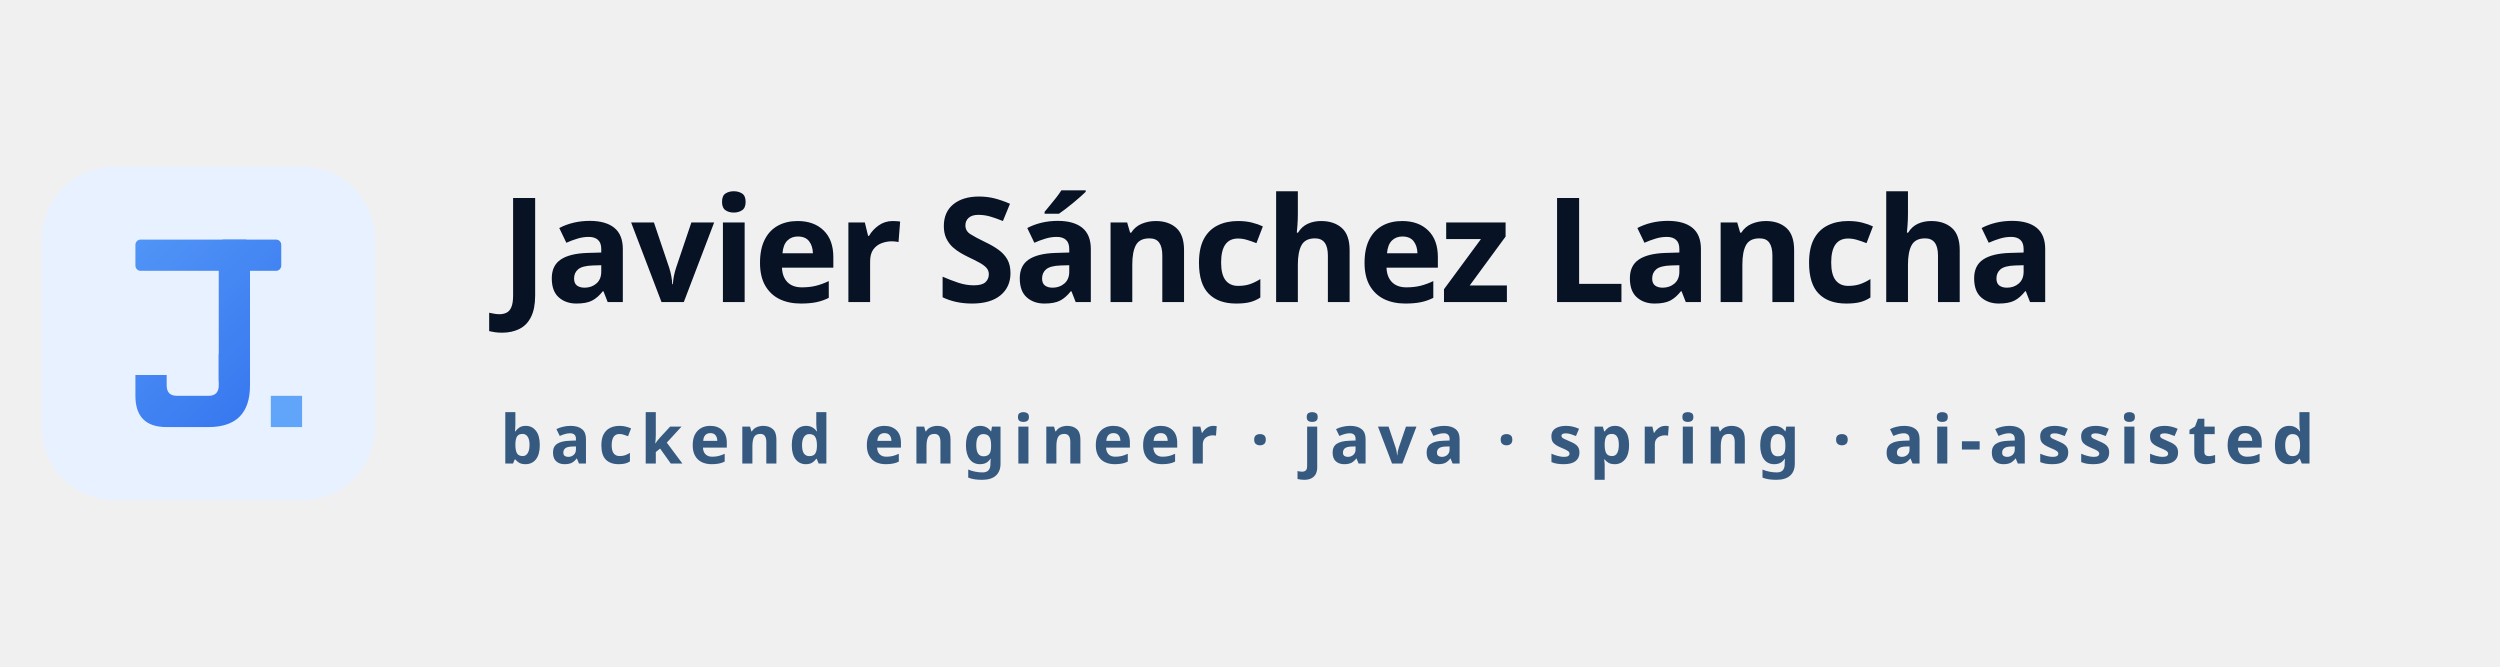
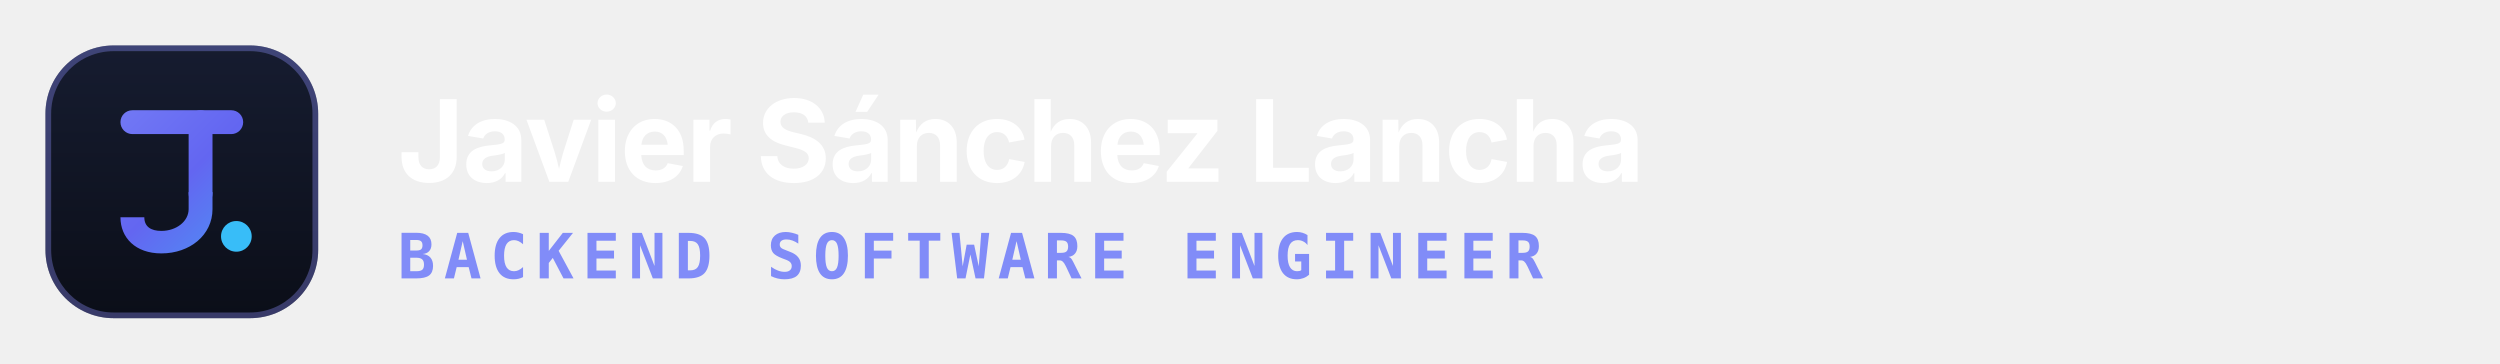
- <svg xmlns="http://www.w3.org/2000/svg" viewBox="0 0 480 128" width="960" height="256">
+ <svg xmlns="http://www.w3.org/2000/svg" viewBox="0 0 440 64" width="880" height="128" fill="none">
  <defs>
-     <linearGradient id="g" x1="0" y1="0" x2="64" y2="64" gradientUnits="userSpaceOnUse">
-       <stop offset="0" stop-color="#60a5fa" />
-       <stop offset="1" stop-color="#2563eb" />
+     <linearGradient id="brand-grad" x1="0" y1="0" x2="48" y2="48" gradientUnits="userSpaceOnUse">
+       <stop offset="0%" stop-color="#818cf8" />
+       <stop offset="50%" stop-color="#6366f1" />
+       <stop offset="100%" stop-color="#38bdf8" />
+     </linearGradient>
+     <linearGradient id="badge-bg" x1="0" y1="0" x2="0" y2="48" gradientUnits="userSpaceOnUse">
+       <stop offset="0%" stop-color="#161c30" />
+       <stop offset="100%" stop-color="#0b0e18" />
    </linearGradient>
  </defs>
-   <g transform="translate(8 32)">
-     <rect width="64" height="64" rx="14" fill="#e8f1ff" />
-     <rect x="18" y="14" width="28" height="6" rx="1" fill="url(#g)" />
-     <rect x="34" y="14" width="6" height="28" rx="1" fill="url(#g)" />
-     <path d="M40 36 L40 42 Q40 50 32 50 L24 50 Q18 50 18 44 L18 40 L24 40 L24 42 Q24 44 26 44 L32 44 Q34 44 34 42 L34 36 Z" fill="url(#g)" />
-     <rect x="44" y="44" width="6" height="6" fill="#60a5fa" />
+   <g transform="translate(8, 8)">
+     <rect width="48" height="48" rx="12" fill="url(#badge-bg)" />
+     <rect x="0.5" y="0.5" width="47" height="47" rx="11.5" stroke="rgba(255,255,255,0.12)" stroke-width="1" />
+     <rect x="0.5" y="0.5" width="47" height="47" rx="11.5" stroke="rgba(99,102,241,0.28)" stroke-width="1" />
+     <rect x="13.2" y="11.4" width="21.6" height="4.2" rx="2.1" fill="url(#brand-grad)" />
+     <rect x="25.2" y="11.4" width="4.2" height="16.8" rx="2.1" fill="url(#brand-grad)" />
+     <path d="M29.4 25.8V28.8C29.4 33.36 25.44 36.6 20.4 36.6C15.84 36.6 13.2 33.84 13.2 30.24H17.4C17.4 31.92 18.6 32.64 20.4 32.64C23.04 32.64 25.2 30.96 25.2 28.8V25.8H29.4Z" fill="url(#brand-grad)" />
+     <circle cx="33.6" cy="33.6" r="2.7" fill="#38bdf8" />
  </g>
-   <g font-family="'Manrope Variable', 'Manrope', ui-sans-serif, system-ui" fill="#071225">
-     <text x="96" y="58" font-size="28" font-weight="800" letter-spacing="-0.5">Javier Sánchez Lancha</text>
-     <text x="96" y="89" font-size="13" font-weight="700" fill="#365980" font-family="'Space Grotesk Variable', 'Space Grotesk', ui-sans-serif, system-ui" letter-spacing="1.4">backend engineer · java · spring · ai-assisted</text>
+   <g transform="translate(70, 0)">
+     <text x="0" y="32" fill="#ffffff" font-family="'Space Grotesk Variable', 'Space Grotesk', system-ui, -apple-system, sans-serif" font-size="20" font-weight="700" letter-spacing="-0.3">Javier Sánchez Lancha</text>
+     <text x="0" y="49" fill="#818cf8" font-family="'IBM Plex Mono', monospace" font-size="11" font-weight="600" letter-spacing="1.5">BACKEND SOFTWARE ENGINEER</text>
  </g>
</svg>
